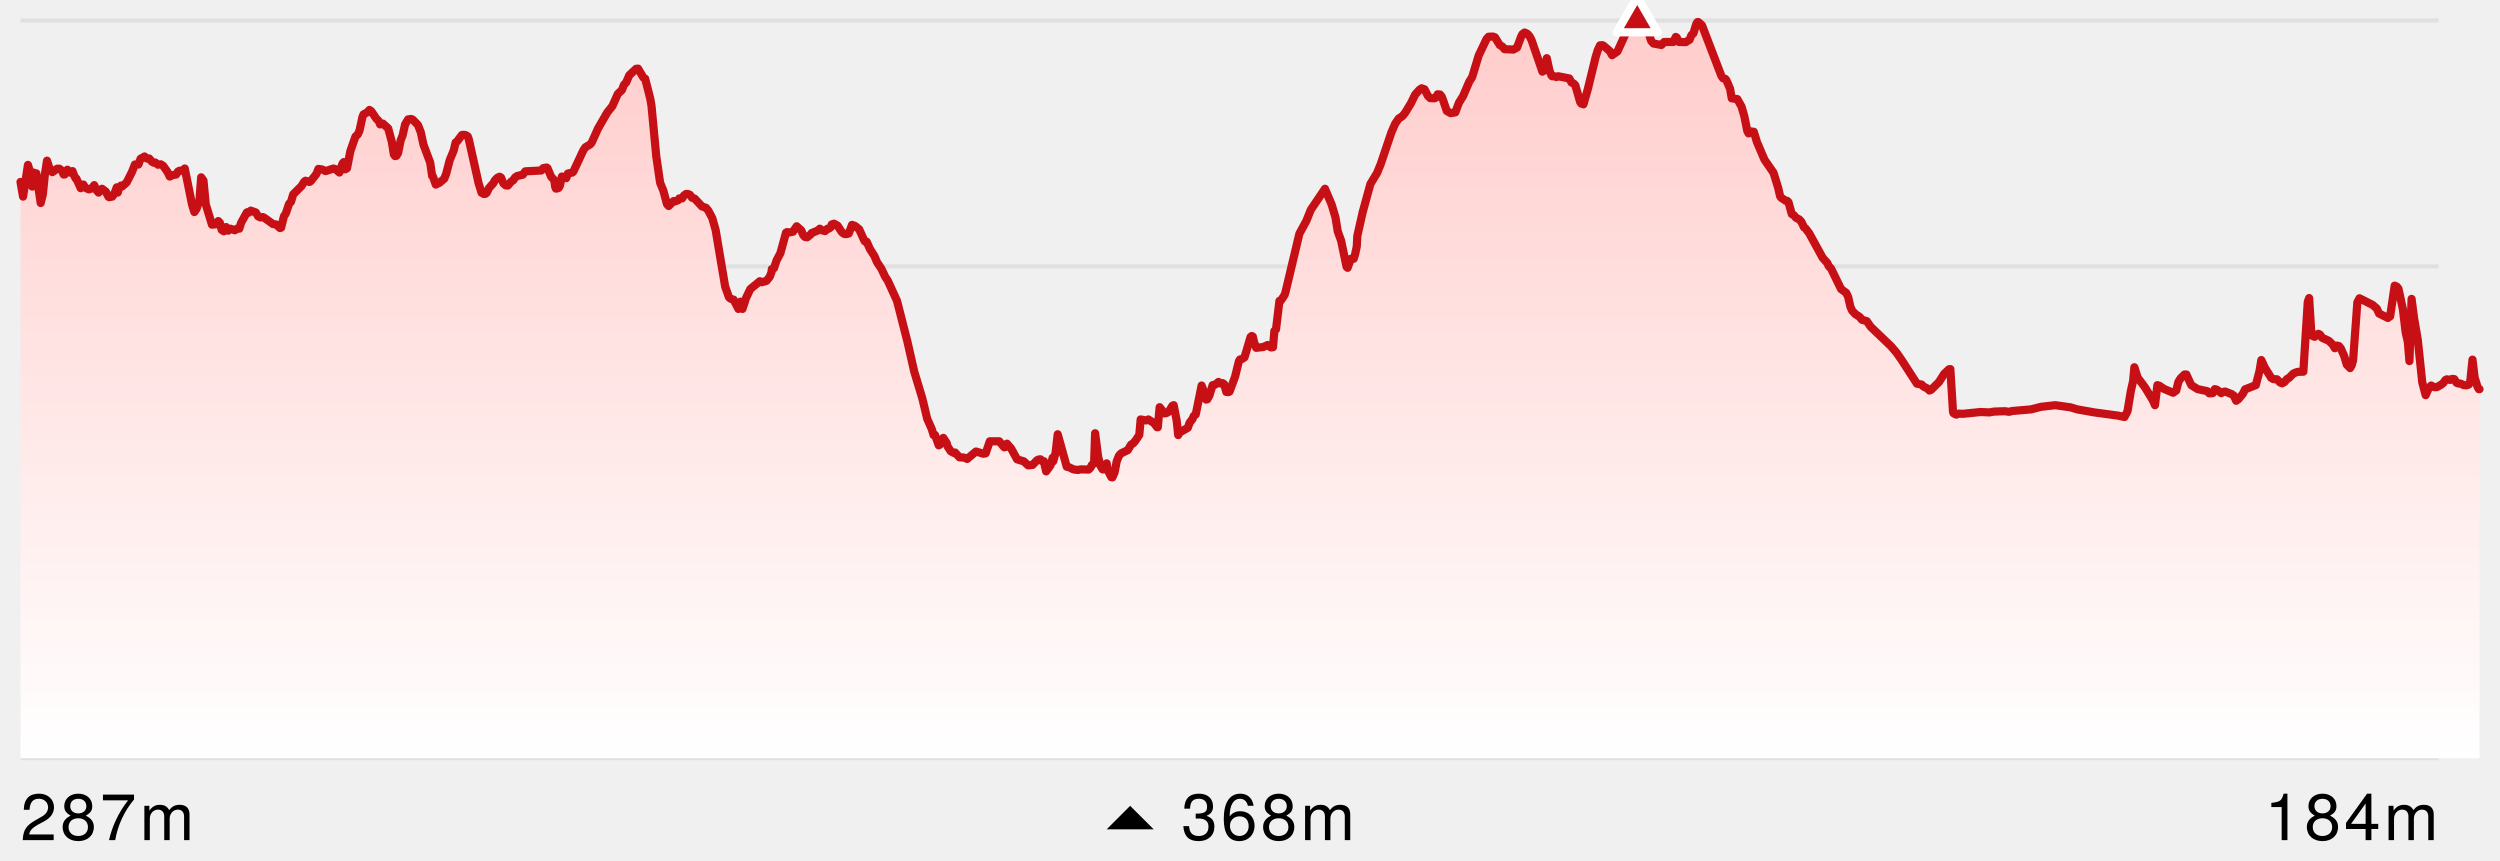
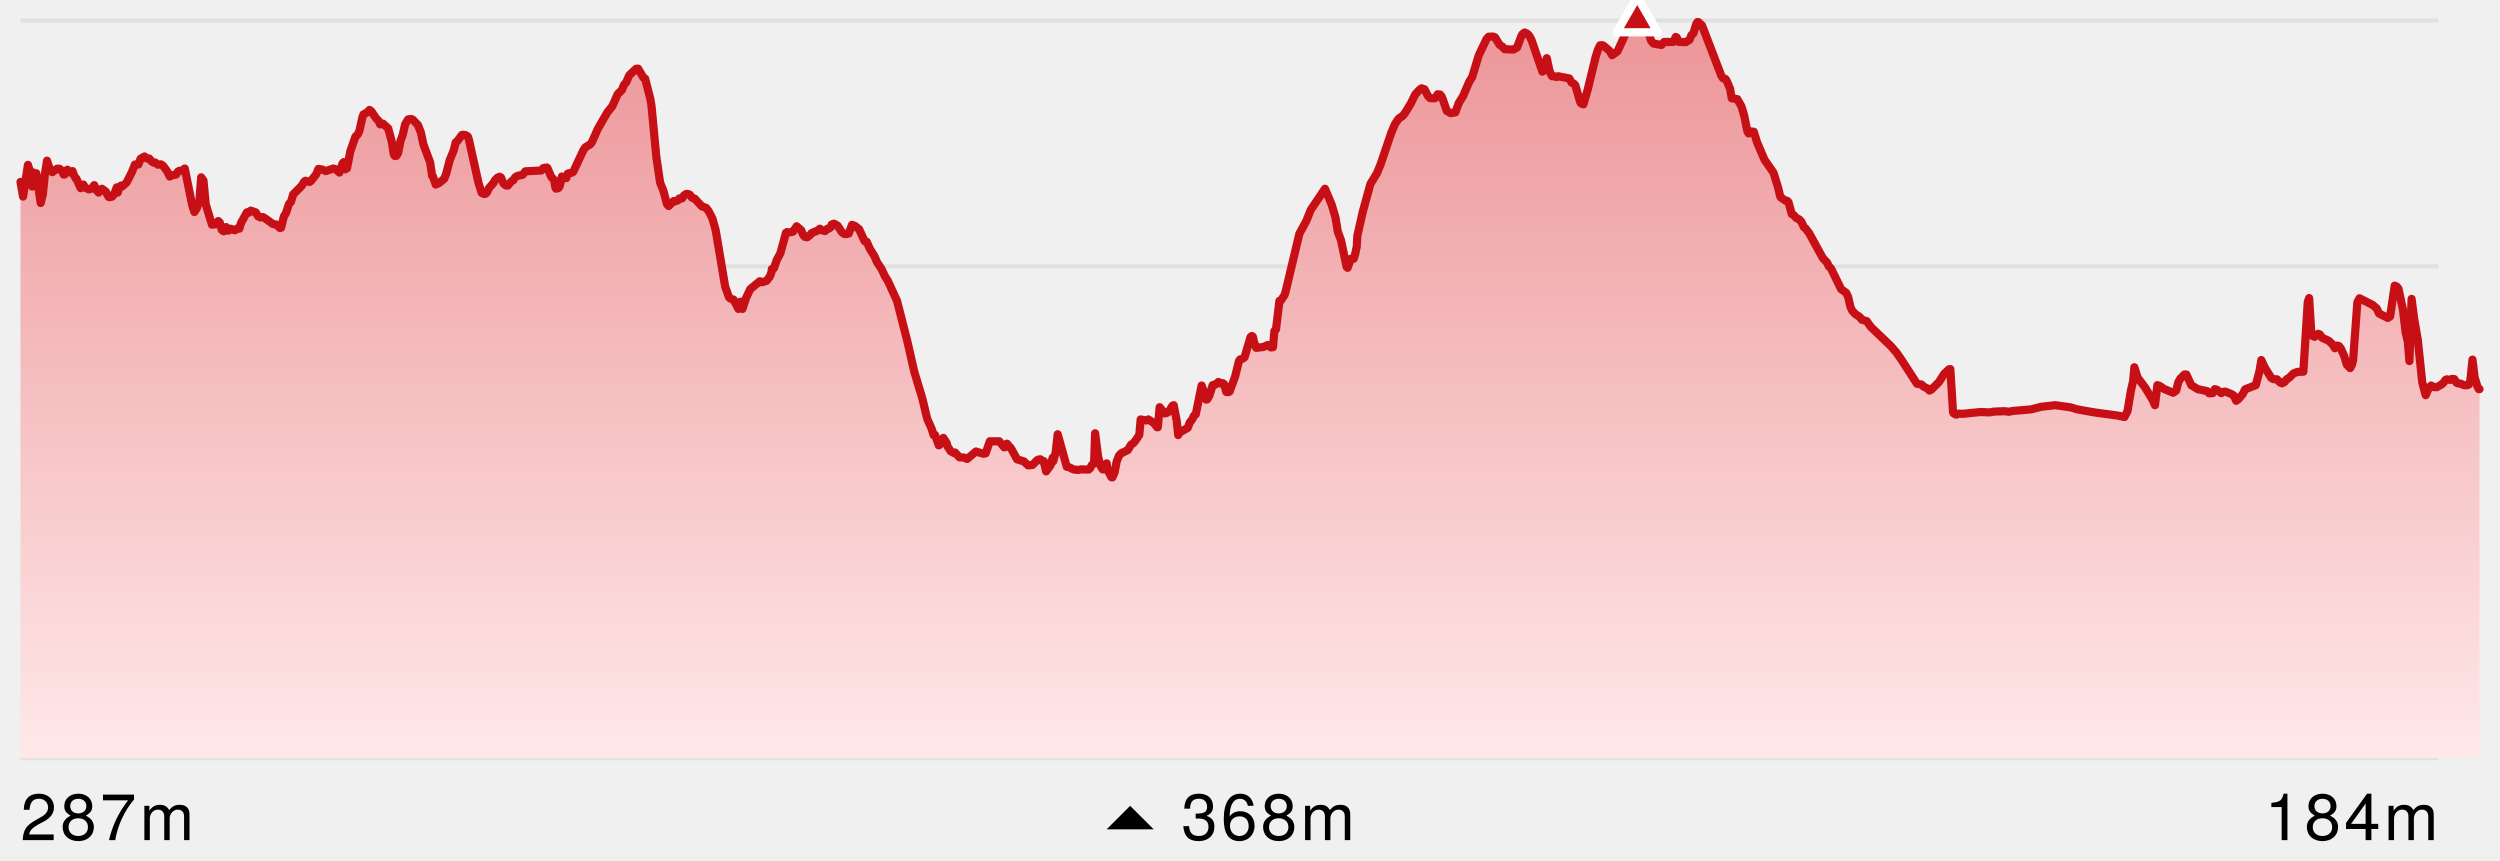
<svg xmlns="http://www.w3.org/2000/svg" version="1.1" width="610" height="210">
  <line x1="5" y1="5" x2="595" y2="5" stroke-width="1" stroke="#e0e0e0" />
  <line x1="5" y1="65" x2="595" y2="65" stroke-width="1" stroke="#e0e0e0" />
  <line x1="5" y1="125" x2="595" y2="125" stroke-width="1" stroke="#e0e0e0" />
  <line x1="5" y1="185" x2="595" y2="185" stroke-width="1" stroke="#e0e0e0" />
  <defs>
    <linearGradient x1="0" y1="0" x2="0" y2="1" id="SvgjsLinearGradient1008">
-       <stop stop-opacity="1" stop-color="#ffcccb" offset="0" />
-       <stop stop-opacity="1" stop-color="#ffffff" offset="1" />
+       <stop stop-opacity="1" stop-color="#ec9598" offset="0" />
+       <stop stop-opacity="1" stop-color="#ffe8e9" offset="1" />
    </linearGradient>
  </defs>
  <path d="M5.003 44.396 L5.623 47.969 L6.822 40.237 L7.354 41.998 L7.874 45.522 L8.153 42.096 L8.336 42.341 L8.857 42.292 L9.928 49.535 L10.449 47.431 L10.932 42.684 L11.472 39.209 L12.247 41.558 L12.767 41.998 L13.946 41.166 L14.493 41.166 L15.062 41.607 L15.535 42.586 L15.755 42.586 L15.904 41.852 L16.448 41.411 L16.998 42.096 L17.647 42.096 L17.693 41.754 L18.038 42.732 L18.474 43.564 L18.63 43.564 L19.681 45.914 L20.213 45.424 L20.339 45.033 L20.816 45.816 L21.68 46.207 L22.33 46.011 L22.995 45.179 L23.525 46.403 L24.052 46.99 L24.877 46.06 L25.808 46.746 L26.476 48.018 L26.651 48.116 L27.391 47.969 L27.936 47.186 L28.484 45.718 L28.728 46.99 L29.113 45.669 L29.532 45.277 L29.762 45.522 L30.882 44.543 L32.182 41.998 L32.914 40.139 L33.768 40.139 L34.316 38.719 L35.27 38.181 L35.804 38.67 L36.4 38.67 L37.06 39.454 L37.52 39.698 L37.863 39.649 L38.546 40.188 L39.222 40.09 L39.791 40.432 L40.874 41.949 L41.418 43.075 L42.129 42.732 L42.968 42.586 L43.427 41.852 L43.833 41.656 L44.46 41.656 L45.082 41.117 L46.877 49.976 L47.426 51.737 L47.974 50.905 L48.662 48.899 L49.086 43.271 L49.649 44.054 L50.198 49.829 L51.718 54.821 L52.718 54.723 L53.262 53.94 L53.637 54.331 L54.085 56.093 L54.62 56.436 L55.169 55.408 L55.692 56.289 L56.242 55.799 L57.303 56.191 L57.826 55.799 L58.391 55.799 L58.817 54.38 L60.23 51.835 L60.54 51.737 L60.711 51.884 L61.183 51.395 L62.41 51.835 L63.009 52.814 L63.567 53.059 L64.113 52.961 L64.508 53.157 L66.625 54.674 L67.355 54.772 L68.333 55.653 L68.588 55.555 L69.282 52.765 L69.741 52.08 L70.53 49.731 L71.002 49.241 L71.534 47.431 L73.547 45.424 L74.252 44.299 L74.548 44.103 L75.52 44.396 L75.815 44.201 L77.179 42.488 L77.699 41.215 L78.625 41.362 L79.463 41.754 L81.357 41.117 L81.835 41.264 L82.816 42.096 L83.574 39.894 L83.872 39.551 L84.246 41.313 L84.666 41.069 L85.478 36.909 L86.726 33.336 L87.296 32.798 L87.716 31.868 L88.439 28.54 L88.696 27.904 L89.622 27.414 L90.148 26.827 L90.584 27.121 L91.805 28.931 L92.41 29.519 L92.747 30.351 L93.419 30.155 L94.722 31.33 L95.604 34.608 L96.095 37.692 L96.392 38.083 L96.71 38.034 L97.139 37.349 L97.751 34.266 L98.238 33.042 L98.839 30.351 L99.579 29.127 L100.318 29.029 L100.699 29.176 L101.978 30.498 L102.67 32.259 L103.329 35.294 L104.96 39.649 L105.44 42.928 L105.641 43.075 L106.327 45.033 L107.227 44.592 L108.395 43.613 L108.883 42.341 L109.733 39.062 L110.688 36.762 L111.181 34.755 L111.488 34.56 L112.702 32.945 L113.037 32.896 L113.563 32.945 L114.133 33.287 L114.37 33.923 L116.773 44.69 L117.511 47.039 L118.059 47.333 L118.463 47.284 L118.797 46.99 L119.289 45.914 L120.343 44.739 L120.753 44.005 L121.366 43.369 L121.912 43.124 L122.242 43.32 L122.828 44.739 L123.384 45.228 L123.917 45.277 L124.785 44.25 L125.213 44.005 L125.693 43.271 L126.23 42.928 L127.549 42.635 L128.182 41.803 L132.06 41.607 L132.552 41.02 L133.378 40.873 L133.589 41.02 L134.478 43.124 L135.248 43.956 L135.466 45.571 L135.638 46.011 L135.848 46.011 L136.294 45.865 L136.579 45.424 L137.096 43.075 L138.165 43.467 L138.558 42.341 L139.659 42.096 L139.91 41.852 L142.338 36.664 L142.837 35.93 L143.978 35.245 L144.368 34.804 L145.904 31.378 L148.194 27.414 L149.414 25.897 L150.745 22.912 L151.738 21.982 L152.258 20.661 L152.787 20.122 L153.539 18.361 L155.206 16.794 L155.69 16.746 L156.995 18.948 L157.416 19.192 L158.669 24.086 L158.968 25.848 L160.134 38.181 L160.983 44.005 L161.105 44.69 L161.854 46.501 L162.751 49.829 L163.158 50.269 L164.383 49.046 L164.727 49.144 L165.462 48.85 L165.752 48.409 L166.425 48.409 L166.902 47.675 L167.405 47.333 L167.851 47.333 L168.332 47.529 L168.881 48.263 L169.493 48.458 L171.281 50.367 L172.271 50.71 L172.829 51.395 L173.808 53.254 L174.621 56.142 L176.941 69.943 L177.867 72.537 L178.244 72.879 L179.006 73.124 L180.175 75.375 L180.253 74.396 L180.682 73.613 L181.164 75.375 L182.028 72.732 L183.071 70.53 L185.4 68.622 L185.938 68.866 L187.029 68.524 L187.814 67.545 L188.257 66.37 L188.34 65.636 L188.853 65.44 L189.483 63.532 L190.416 61.77 L191.786 56.778 L192.036 56.631 L192.487 56.729 L193.497 56.533 L194.387 55.212 L195.503 56.191 L195.993 57.365 L196.402 57.806 L196.935 57.904 L197.805 57.219 L198.018 56.876 L199.543 56.24 L200.035 55.799 L200.585 56.191 L201.312 56.387 L201.918 55.799 L202.22 55.799 L202.737 55.408 L202.932 54.772 L203.494 54.576 L204.369 55.065 L205.428 56.68 L205.987 57.072 L206.553 57.121 L207.093 56.974 L207.891 54.869 L208.598 55.114 L209.638 55.946 L210.866 58.638 L211.065 58.931 L211.475 58.98 L212.256 60.742 L213.37 62.504 L213.992 63.972 L215.067 65.587 L215.993 67.545 L216.615 68.475 L218.875 73.418 L221.42 83.401 L223.066 90.644 L225.057 97.251 L226.24 102.194 L227.33 104.641 L227.793 106.158 L228.138 106.109 L229.054 108.654 L229.324 108.507 L230.173 106.843 L230.998 108.116 L231.22 108.948 L231.987 110.122 L232.858 110.563 L233.031 110.416 L234.122 111.591 L235.191 111.639 L235.981 111.982 L238.14 110.171 L239.945 110.71 L240.499 110.612 L241.516 107.675 L243.814 107.675 L245.029 109.144 L245.277 109.095 L245.703 108.263 L246.716 109.437 L248.168 112.08 L249.802 112.569 L250.863 113.548 L251.923 113.45 L253.062 112.276 L253.582 112.08 L253.894 112.08 L254.358 112.569 L254.697 112.52 L255.258 115.016 L256.329 113.548 L256.857 111.688 L256.979 112.569 L257.561 110.514 L258.08 105.962 L260.287 113.891 L260.829 113.989 L261.901 114.527 L262.999 114.674 L263.744 114.527 L265.619 114.576 L266.039 114.184 L266.415 113.45 L266.953 113.059 L267.21 105.718 L267.945 111.444 L268.482 113.597 L269.043 114.527 L269.379 114.527 L270.03 113.059 L270.231 114.625 L271.173 116.436 L271.421 116.485 L271.958 115.261 L272.478 112.569 L273.022 111.199 L273.562 110.612 L275.184 109.829 L275.967 108.507 L276.508 108.165 L277.047 107.529 L277.989 106.109 L278.322 102.341 L279.673 102.586 L280.2 102.341 L281.616 103.271 L282.337 104.25 L282.503 104.25 L282.955 99.356 L284.141 100.873 L284.659 100.775 L285.187 100.432 L286.069 99.013 L286.381 98.866 L287.113 102.635 L287.483 106.158 L287.821 105.522 L289.816 104.396 L290.274 103.124 L290.935 102.292 L291.305 101.46 L291.762 101.117 L293.196 94.07 L293.747 95.538 L294.053 97.104 L294.293 97.496 L294.556 97.447 L295.089 96.517 L295.885 93.972 L296.549 93.825 L297.323 93.189 L297.846 93.581 L298.33 93.483 L298.683 93.728 L299.217 95.636 L299.713 95.685 L300.019 95.538 L301.359 91.917 L302.3 88.1 L302.561 87.708 L303.133 87.561 L303.667 87.17 L305.134 82.227 L305.438 81.982 L305.691 82.129 L305.982 83.45 L306.514 84.869 L308.233 84.674 L309.309 84.184 L310.106 84.772 L310.608 84.723 L310.949 80.759 L311.344 80.367 L312.182 73.418 L312.46 73.418 L312.709 73.075 L313.422 71.998 L313.638 71.362 L317.048 57.023 L318.752 53.891 L319.83 51.199 L323.296 46.06 L324.925 49.927 L325.857 53.059 L326.415 56.485 L327.22 58.687 L328.562 65.098 L328.817 65.343 L329.608 63.14 L330.301 63.14 L330.633 62.113 L331.05 60.155 L331.188 57.561 L332.488 51.786 L334.381 44.886 L335.982 42.243 L336.872 40.09 L339.518 32.259 L340.415 30.204 L341.282 28.931 L342.234 28.295 L342.862 27.512 L344.283 25.163 L345.308 23.059 L346.332 21.933 L346.87 21.542 L347.581 21.786 L348.412 23.401 L348.961 23.94 L350.016 23.989 L350.336 23.842 L350.782 23.01 L351.36 23.059 L351.764 23.548 L352.047 24.233 L353.013 27.072 L353.969 27.61 L355.104 27.414 L355.98 25.065 L356.985 23.45 L358.501 19.927 L359.21 18.801 L360.811 13.515 L362.725 9.502 L363.214 8.964 L364.29 8.915 L364.779 9.111 L365.927 10.971 L366.576 11.362 L367.11 11.998 L369.256 12.096 L370.154 11.607 L371.165 8.915 L371.467 8.328 L372.006 7.936 L372.659 8.23 L373.227 8.866 L373.703 9.796 L376.346 17.48 L376.876 17.137 L377.411 14.201 L378.07 17.235 L378.55 18.409 L378.718 18.605 L379.308 18.605 L379.762 18.801 L380.198 18.605 L382.913 19.144 L383.443 20.122 L384.027 20.416 L384.379 20.808 L385.565 24.918 L385.816 25.261 L386.359 25.457 L387.394 21.884 L389.328 13.956 L389.851 12.243 L390.408 11.069 L390.948 11.02 L391.273 11.166 L392.76 12.439 L393.348 13.467 L394.664 12.537 L396.823 7.838 L397.289 7.398 L397.572 6.86 L397.84 6.811 L398.43 5.44 L399.486 5 L400.252 5.049 L401.589 6.566 L402.205 7.838 L402.887 9.992 L403.466 10.628 L405.389 10.971 L406.064 10.237 L408.312 10.237 L408.893 9.013 L409.127 9.16 L409.656 10.237 L411.32 10.285 L412.252 9.698 L412.708 8.573 L413.189 8.132 L413.913 5.783 L414.175 5.392 L414.399 5.392 L415.284 6.175 L420.009 18.507 L420.421 19.095 L420.962 19.241 L421.182 19.486 L421.617 20.416 L422.146 21.688 L422.542 23.989 L423.903 24.184 L424.927 25.995 L425.6 28.295 L426.355 32.015 L426.663 32.553 L427.181 32.064 L427.934 32.162 L428.696 34.657 L430.532 38.964 L432.738 42.145 L433.857 45.767 L434.357 47.92 L434.565 48.214 L435.734 48.997 L436.064 48.997 L436.396 49.339 L437.19 52.227 L437.61 52.423 L438.257 53.157 L439.028 53.548 L439.549 54.135 L440.167 55.457 L440.569 55.75 L441.451 56.925 L444.754 62.945 L445.87 64.168 L446.197 64.951 L446.761 65.489 L449.222 70.53 L450.481 71.46 L450.943 72.439 L451.508 74.886 L451.931 75.816 L452.719 76.648 L453.768 77.333 L454.303 78.018 L455.497 78.361 L456.444 79.731 L461.404 84.478 L462.787 86.093 L464.042 87.904 L467.739 93.63 L468.854 93.825 L469.329 94.315 L470.311 94.804 L470.783 95.294 L471.216 95.098 L473.133 93.189 L474.365 91.232 L475.557 90.106 L475.881 90.057 L476.539 100.53 L476.655 100.824 L477.179 101.117 L477.402 101.166 L477.926 100.922 L478.933 100.971 L483.28 100.53 L485.416 100.628 L486.503 100.432 L489.155 100.334 L490.24 100.481 L490.959 100.285 L495.559 99.894 L498.028 99.258 L501.481 98.866 L505.272 99.405 L506.881 99.894 L511.03 100.628 L516.805 101.411 L518.367 101.754 L519.11 100.334 L519.946 95.294 L520.478 92.993 L520.787 89.617 L521.602 92.162 L523.373 94.511 L525.303 97.692 L525.811 98.866 L526.405 93.972 L526.955 94.168 L528.025 94.902 L530.244 95.832 L531.002 95.294 L531.521 93.189 L532.069 92.308 L533.017 91.378 L533.479 91.378 L534.662 93.972 L536.24 94.951 L538.553 95.44 L539.057 95.979 L539.884 95.93 L540.408 94.951 L540.94 95.098 L541.991 95.93 L542.386 95.636 L542.939 95.538 L544.531 96.175 L545.074 96.566 L545.626 97.79 L546.179 97.398 L547.271 96.077 L547.798 95 L550.415 93.972 L551.328 90.498 L551.763 87.855 L552.623 89.715 L554.18 92.21 L554.698 92.504 L555.576 92.553 L556.351 93.336 L556.835 93.532 L557.456 93.189 L557.992 92.504 L558.517 92.21 L559.591 91.134 L560.579 90.742 L562.015 90.693 L563.095 73.662 L563.428 72.732 L563.999 81.835 L564.762 82.178 L565.674 81.444 L566.066 81.639 L566.604 82.423 L568.226 83.157 L569.2 84.086 L569.706 84.967 L570.247 84.331 L570.684 84.429 L571.162 85.016 L571.971 86.827 L572.614 88.98 L573.434 89.812 L573.842 89.078 L574.155 87.904 L575.196 73.76 L575.719 72.781 L578.912 74.396 L579.938 75.277 L580.488 76.501 L582.641 77.577 L583.192 77.186 L584.305 69.698 L584.831 69.943 L585.223 70.432 L586.308 75.473 L586.972 81.052 L587.517 83.45 L587.898 88.1 L588.428 72.928 L589.025 77.577 L589.946 82.961 L591.028 93.287 L591.87 96.419 L592.645 94.657 L593.201 94.07 L593.909 94.462 L594.593 94.462 L595.63 93.874 L596.173 93.434 L596.712 92.7 L597.034 92.553 L597.846 92.7 L598.295 92.455 L598.844 92.504 L599.397 93.385 L599.822 93.581 L600.338 93.581 L601.167 93.972 L601.875 94.021 L602.386 93.825 L602.747 92.993 L603.29 87.757 L603.817 92.162 L604.512 94.364 L604.839 94.951 L605 94.951 L 605 185 L 5.003 185 Z" fill="url(#SvgjsLinearGradient1008)" stroke="none" />
  <path d="M5.003 44.396 L5.623 47.969 L6.822 40.237 L7.354 41.998 L7.874 45.522 L8.153 42.096 L8.336 42.341 L8.857 42.292 L9.928 49.535 L10.449 47.431 L10.932 42.684 L11.472 39.209 L12.247 41.558 L12.767 41.998 L13.946 41.166 L14.493 41.166 L15.062 41.607 L15.535 42.586 L15.755 42.586 L15.904 41.852 L16.448 41.411 L16.998 42.096 L17.647 42.096 L17.693 41.754 L18.038 42.732 L18.474 43.564 L18.63 43.564 L19.681 45.914 L20.213 45.424 L20.339 45.033 L20.816 45.816 L21.68 46.207 L22.33 46.011 L22.995 45.179 L23.525 46.403 L24.052 46.99 L24.877 46.06 L25.808 46.746 L26.476 48.018 L26.651 48.116 L27.391 47.969 L27.936 47.186 L28.484 45.718 L28.728 46.99 L29.113 45.669 L29.532 45.277 L29.762 45.522 L30.882 44.543 L32.182 41.998 L32.914 40.139 L33.768 40.139 L34.316 38.719 L35.27 38.181 L35.804 38.67 L36.4 38.67 L37.06 39.454 L37.52 39.698 L37.863 39.649 L38.546 40.188 L39.222 40.09 L39.791 40.432 L40.874 41.949 L41.418 43.075 L42.129 42.732 L42.968 42.586 L43.427 41.852 L43.833 41.656 L44.46 41.656 L45.082 41.117 L46.877 49.976 L47.426 51.737 L47.974 50.905 L48.662 48.899 L49.086 43.271 L49.649 44.054 L50.198 49.829 L51.718 54.821 L52.718 54.723 L53.262 53.94 L53.637 54.331 L54.085 56.093 L54.62 56.436 L55.169 55.408 L55.692 56.289 L56.242 55.799 L57.303 56.191 L57.826 55.799 L58.391 55.799 L58.817 54.38 L60.23 51.835 L60.54 51.737 L60.711 51.884 L61.183 51.395 L62.41 51.835 L63.009 52.814 L63.567 53.059 L64.113 52.961 L64.508 53.157 L66.625 54.674 L67.355 54.772 L68.333 55.653 L68.588 55.555 L69.282 52.765 L69.741 52.08 L70.53 49.731 L71.002 49.241 L71.534 47.431 L73.547 45.424 L74.252 44.299 L74.548 44.103 L75.52 44.396 L75.815 44.201 L77.179 42.488 L77.699 41.215 L78.625 41.362 L79.463 41.754 L81.357 41.117 L81.835 41.264 L82.816 42.096 L83.574 39.894 L83.872 39.551 L84.246 41.313 L84.666 41.069 L85.478 36.909 L86.726 33.336 L87.296 32.798 L87.716 31.868 L88.439 28.54 L88.696 27.904 L89.622 27.414 L90.148 26.827 L90.584 27.121 L91.805 28.931 L92.41 29.519 L92.747 30.351 L93.419 30.155 L94.722 31.33 L95.604 34.608 L96.095 37.692 L96.392 38.083 L96.71 38.034 L97.139 37.349 L97.751 34.266 L98.238 33.042 L98.839 30.351 L99.579 29.127 L100.318 29.029 L100.699 29.176 L101.978 30.498 L102.67 32.259 L103.329 35.294 L104.96 39.649 L105.44 42.928 L105.641 43.075 L106.327 45.033 L107.227 44.592 L108.395 43.613 L108.883 42.341 L109.733 39.062 L110.688 36.762 L111.181 34.755 L111.488 34.56 L112.702 32.945 L113.037 32.896 L113.563 32.945 L114.133 33.287 L114.37 33.923 L116.773 44.69 L117.511 47.039 L118.059 47.333 L118.463 47.284 L118.797 46.99 L119.289 45.914 L120.343 44.739 L120.753 44.005 L121.366 43.369 L121.912 43.124 L122.242 43.32 L122.828 44.739 L123.384 45.228 L123.917 45.277 L124.785 44.25 L125.213 44.005 L125.693 43.271 L126.23 42.928 L127.549 42.635 L128.182 41.803 L132.06 41.607 L132.552 41.02 L133.378 40.873 L133.589 41.02 L134.478 43.124 L135.248 43.956 L135.466 45.571 L135.638 46.011 L135.848 46.011 L136.294 45.865 L136.579 45.424 L137.096 43.075 L138.165 43.467 L138.558 42.341 L139.659 42.096 L139.91 41.852 L142.338 36.664 L142.837 35.93 L143.978 35.245 L144.368 34.804 L145.904 31.378 L148.194 27.414 L149.414 25.897 L150.745 22.912 L151.738 21.982 L152.258 20.661 L152.787 20.122 L153.539 18.361 L155.206 16.794 L155.69 16.746 L156.995 18.948 L157.416 19.192 L158.669 24.086 L158.968 25.848 L160.134 38.181 L160.983 44.005 L161.105 44.69 L161.854 46.501 L162.751 49.829 L163.158 50.269 L164.383 49.046 L164.727 49.144 L165.462 48.85 L165.752 48.409 L166.425 48.409 L166.902 47.675 L167.405 47.333 L167.851 47.333 L168.332 47.529 L168.881 48.263 L169.493 48.458 L171.281 50.367 L172.271 50.71 L172.829 51.395 L173.808 53.254 L174.621 56.142 L176.941 69.943 L177.867 72.537 L178.244 72.879 L179.006 73.124 L180.175 75.375 L180.253 74.396 L180.682 73.613 L181.164 75.375 L182.028 72.732 L183.071 70.53 L185.4 68.622 L185.938 68.866 L187.029 68.524 L187.814 67.545 L188.257 66.37 L188.34 65.636 L188.853 65.44 L189.483 63.532 L190.416 61.77 L191.786 56.778 L192.036 56.631 L192.487 56.729 L193.497 56.533 L194.387 55.212 L195.503 56.191 L195.993 57.365 L196.402 57.806 L196.935 57.904 L197.805 57.219 L198.018 56.876 L199.543 56.24 L200.035 55.799 L200.585 56.191 L201.312 56.387 L201.918 55.799 L202.22 55.799 L202.737 55.408 L202.932 54.772 L203.494 54.576 L204.369 55.065 L205.428 56.68 L205.987 57.072 L206.553 57.121 L207.093 56.974 L207.891 54.869 L208.598 55.114 L209.638 55.946 L210.866 58.638 L211.065 58.931 L211.475 58.98 L212.256 60.742 L213.37 62.504 L213.992 63.972 L215.067 65.587 L215.993 67.545 L216.615 68.475 L218.875 73.418 L221.42 83.401 L223.066 90.644 L225.057 97.251 L226.24 102.194 L227.33 104.641 L227.793 106.158 L228.138 106.109 L229.054 108.654 L229.324 108.507 L230.173 106.843 L230.998 108.116 L231.22 108.948 L231.987 110.122 L232.858 110.563 L233.031 110.416 L234.122 111.591 L235.191 111.639 L235.981 111.982 L238.14 110.171 L239.945 110.71 L240.499 110.612 L241.516 107.675 L243.814 107.675 L245.029 109.144 L245.277 109.095 L245.703 108.263 L246.716 109.437 L248.168 112.08 L249.802 112.569 L250.863 113.548 L251.923 113.45 L253.062 112.276 L253.582 112.08 L253.894 112.08 L254.358 112.569 L254.697 112.52 L255.258 115.016 L256.329 113.548 L256.857 111.688 L256.979 112.569 L257.561 110.514 L258.08 105.962 L260.287 113.891 L260.829 113.989 L261.901 114.527 L262.999 114.674 L263.744 114.527 L265.619 114.576 L266.039 114.184 L266.415 113.45 L266.953 113.059 L267.21 105.718 L267.945 111.444 L268.482 113.597 L269.043 114.527 L269.379 114.527 L270.03 113.059 L270.231 114.625 L271.173 116.436 L271.421 116.485 L271.958 115.261 L272.478 112.569 L273.022 111.199 L273.562 110.612 L275.184 109.829 L275.967 108.507 L276.508 108.165 L277.047 107.529 L277.989 106.109 L278.322 102.341 L279.673 102.586 L280.2 102.341 L281.616 103.271 L282.337 104.25 L282.503 104.25 L282.955 99.356 L284.141 100.873 L284.659 100.775 L285.187 100.432 L286.069 99.013 L286.381 98.866 L287.113 102.635 L287.483 106.158 L287.821 105.522 L289.816 104.396 L290.274 103.124 L290.935 102.292 L291.305 101.46 L291.762 101.117 L293.196 94.07 L293.747 95.538 L294.053 97.104 L294.293 97.496 L294.556 97.447 L295.089 96.517 L295.885 93.972 L296.549 93.825 L297.323 93.189 L297.846 93.581 L298.33 93.483 L298.683 93.728 L299.217 95.636 L299.713 95.685 L300.019 95.538 L301.359 91.917 L302.3 88.1 L302.561 87.708 L303.133 87.561 L303.667 87.17 L305.134 82.227 L305.438 81.982 L305.691 82.129 L305.982 83.45 L306.514 84.869 L308.233 84.674 L309.309 84.184 L310.106 84.772 L310.608 84.723 L310.949 80.759 L311.344 80.367 L312.182 73.418 L312.46 73.418 L312.709 73.075 L313.422 71.998 L313.638 71.362 L317.048 57.023 L318.752 53.891 L319.83 51.199 L323.296 46.06 L324.925 49.927 L325.857 53.059 L326.415 56.485 L327.22 58.687 L328.562 65.098 L328.817 65.343 L329.608 63.14 L330.301 63.14 L330.633 62.113 L331.05 60.155 L331.188 57.561 L332.488 51.786 L334.381 44.886 L335.982 42.243 L336.872 40.09 L339.518 32.259 L340.415 30.204 L341.282 28.931 L342.234 28.295 L342.862 27.512 L344.283 25.163 L345.308 23.059 L346.332 21.933 L346.87 21.542 L347.581 21.786 L348.412 23.401 L348.961 23.94 L350.016 23.989 L350.336 23.842 L350.782 23.01 L351.36 23.059 L351.764 23.548 L352.047 24.233 L353.013 27.072 L353.969 27.61 L355.104 27.414 L355.98 25.065 L356.985 23.45 L358.501 19.927 L359.21 18.801 L360.811 13.515 L362.725 9.502 L363.214 8.964 L364.29 8.915 L364.779 9.111 L365.927 10.971 L366.576 11.362 L367.11 11.998 L369.256 12.096 L370.154 11.607 L371.165 8.915 L371.467 8.328 L372.006 7.936 L372.659 8.23 L373.227 8.866 L373.703 9.796 L376.346 17.48 L376.876 17.137 L377.411 14.201 L378.07 17.235 L378.55 18.409 L378.718 18.605 L379.308 18.605 L379.762 18.801 L380.198 18.605 L382.913 19.144 L383.443 20.122 L384.027 20.416 L384.379 20.808 L385.565 24.918 L385.816 25.261 L386.359 25.457 L387.394 21.884 L389.328 13.956 L389.851 12.243 L390.408 11.069 L390.948 11.02 L391.273 11.166 L392.76 12.439 L393.348 13.467 L394.664 12.537 L396.823 7.838 L397.289 7.398 L397.572 6.86 L397.84 6.811 L398.43 5.44 L399.486 5 L400.252 5.049 L401.589 6.566 L402.205 7.838 L402.887 9.992 L403.466 10.628 L405.389 10.971 L406.064 10.237 L408.312 10.237 L408.893 9.013 L409.127 9.16 L409.656 10.237 L411.32 10.285 L412.252 9.698 L412.708 8.573 L413.189 8.132 L413.913 5.783 L414.175 5.392 L414.399 5.392 L415.284 6.175 L420.009 18.507 L420.421 19.095 L420.962 19.241 L421.182 19.486 L421.617 20.416 L422.146 21.688 L422.542 23.989 L423.903 24.184 L424.927 25.995 L425.6 28.295 L426.355 32.015 L426.663 32.553 L427.181 32.064 L427.934 32.162 L428.696 34.657 L430.532 38.964 L432.738 42.145 L433.857 45.767 L434.357 47.92 L434.565 48.214 L435.734 48.997 L436.064 48.997 L436.396 49.339 L437.19 52.227 L437.61 52.423 L438.257 53.157 L439.028 53.548 L439.549 54.135 L440.167 55.457 L440.569 55.75 L441.451 56.925 L444.754 62.945 L445.87 64.168 L446.197 64.951 L446.761 65.489 L449.222 70.53 L450.481 71.46 L450.943 72.439 L451.508 74.886 L451.931 75.816 L452.719 76.648 L453.768 77.333 L454.303 78.018 L455.497 78.361 L456.444 79.731 L461.404 84.478 L462.787 86.093 L464.042 87.904 L467.739 93.63 L468.854 93.825 L469.329 94.315 L470.311 94.804 L470.783 95.294 L471.216 95.098 L473.133 93.189 L474.365 91.232 L475.557 90.106 L475.881 90.057 L476.539 100.53 L476.655 100.824 L477.179 101.117 L477.402 101.166 L477.926 100.922 L478.933 100.971 L483.28 100.53 L485.416 100.628 L486.503 100.432 L489.155 100.334 L490.24 100.481 L490.959 100.285 L495.559 99.894 L498.028 99.258 L501.481 98.866 L505.272 99.405 L506.881 99.894 L511.03 100.628 L516.805 101.411 L518.367 101.754 L519.11 100.334 L519.946 95.294 L520.478 92.993 L520.787 89.617 L521.602 92.162 L523.373 94.511 L525.303 97.692 L525.811 98.866 L526.405 93.972 L526.955 94.168 L528.025 94.902 L530.244 95.832 L531.002 95.294 L531.521 93.189 L532.069 92.308 L533.017 91.378 L533.479 91.378 L534.662 93.972 L536.24 94.951 L538.553 95.44 L539.057 95.979 L539.884 95.93 L540.408 94.951 L540.94 95.098 L541.991 95.93 L542.386 95.636 L542.939 95.538 L544.531 96.175 L545.074 96.566 L545.626 97.79 L546.179 97.398 L547.271 96.077 L547.798 95 L550.415 93.972 L551.328 90.498 L551.763 87.855 L552.623 89.715 L554.18 92.21 L554.698 92.504 L555.576 92.553 L556.351 93.336 L556.835 93.532 L557.456 93.189 L557.992 92.504 L558.517 92.21 L559.591 91.134 L560.579 90.742 L562.015 90.693 L563.095 73.662 L563.428 72.732 L563.999 81.835 L564.762 82.178 L565.674 81.444 L566.066 81.639 L566.604 82.423 L568.226 83.157 L569.2 84.086 L569.706 84.967 L570.247 84.331 L570.684 84.429 L571.162 85.016 L571.971 86.827 L572.614 88.98 L573.434 89.812 L573.842 89.078 L574.155 87.904 L575.196 73.76 L575.719 72.781 L578.912 74.396 L579.938 75.277 L580.488 76.501 L582.641 77.577 L583.192 77.186 L584.305 69.698 L584.831 69.943 L585.223 70.432 L586.308 75.473 L586.972 81.052 L587.517 83.45 L587.898 88.1 L588.428 72.928 L589.025 77.577 L589.946 82.961 L591.028 93.287 L591.87 96.419 L592.645 94.657 L593.201 94.07 L593.909 94.462 L594.593 94.462 L595.63 93.874 L596.173 93.434 L596.712 92.7 L597.034 92.553 L597.846 92.7 L598.295 92.455 L598.844 92.504 L599.397 93.385 L599.822 93.581 L600.338 93.581 L601.167 93.972 L601.875 94.021 L602.386 93.825 L602.747 92.993 L603.29 87.757 L603.817 92.162 L604.512 94.364 L604.839 94.951 L605 94.951" fill="none" stroke-linejoin="round" stroke-linecap="round" stroke-width="2" stroke="#c61016" />
  <style>
    .label {
      font-family: Helvetica Neue, sans-serif;
      font-size: 16px;
      font-weight: 300;
      letter-spacing: 0.05em;
      dominant-baseline: alphabetical;
    }
  </style>
  <text x="5" y="205" class="label" text-anchor="start">
    <tspan dy="0" x="5">287m</tspan>
  </text>
  <text x="300" y="205" class="label" text-anchor="middle">
    <tspan dy="0" x="300">⏶ 368m</tspan>
  </text>
  <text x="595" y="205" class="label" text-anchor="end">
    <tspan dy="0" x="595">184m</tspan>
  </text>
  <polygon points="399.486,-0.774 394.486,7.887 404.486,7.887" fill="#c61016" stroke-linejoin="round" stroke-width="2" stroke="white" />
</svg>
